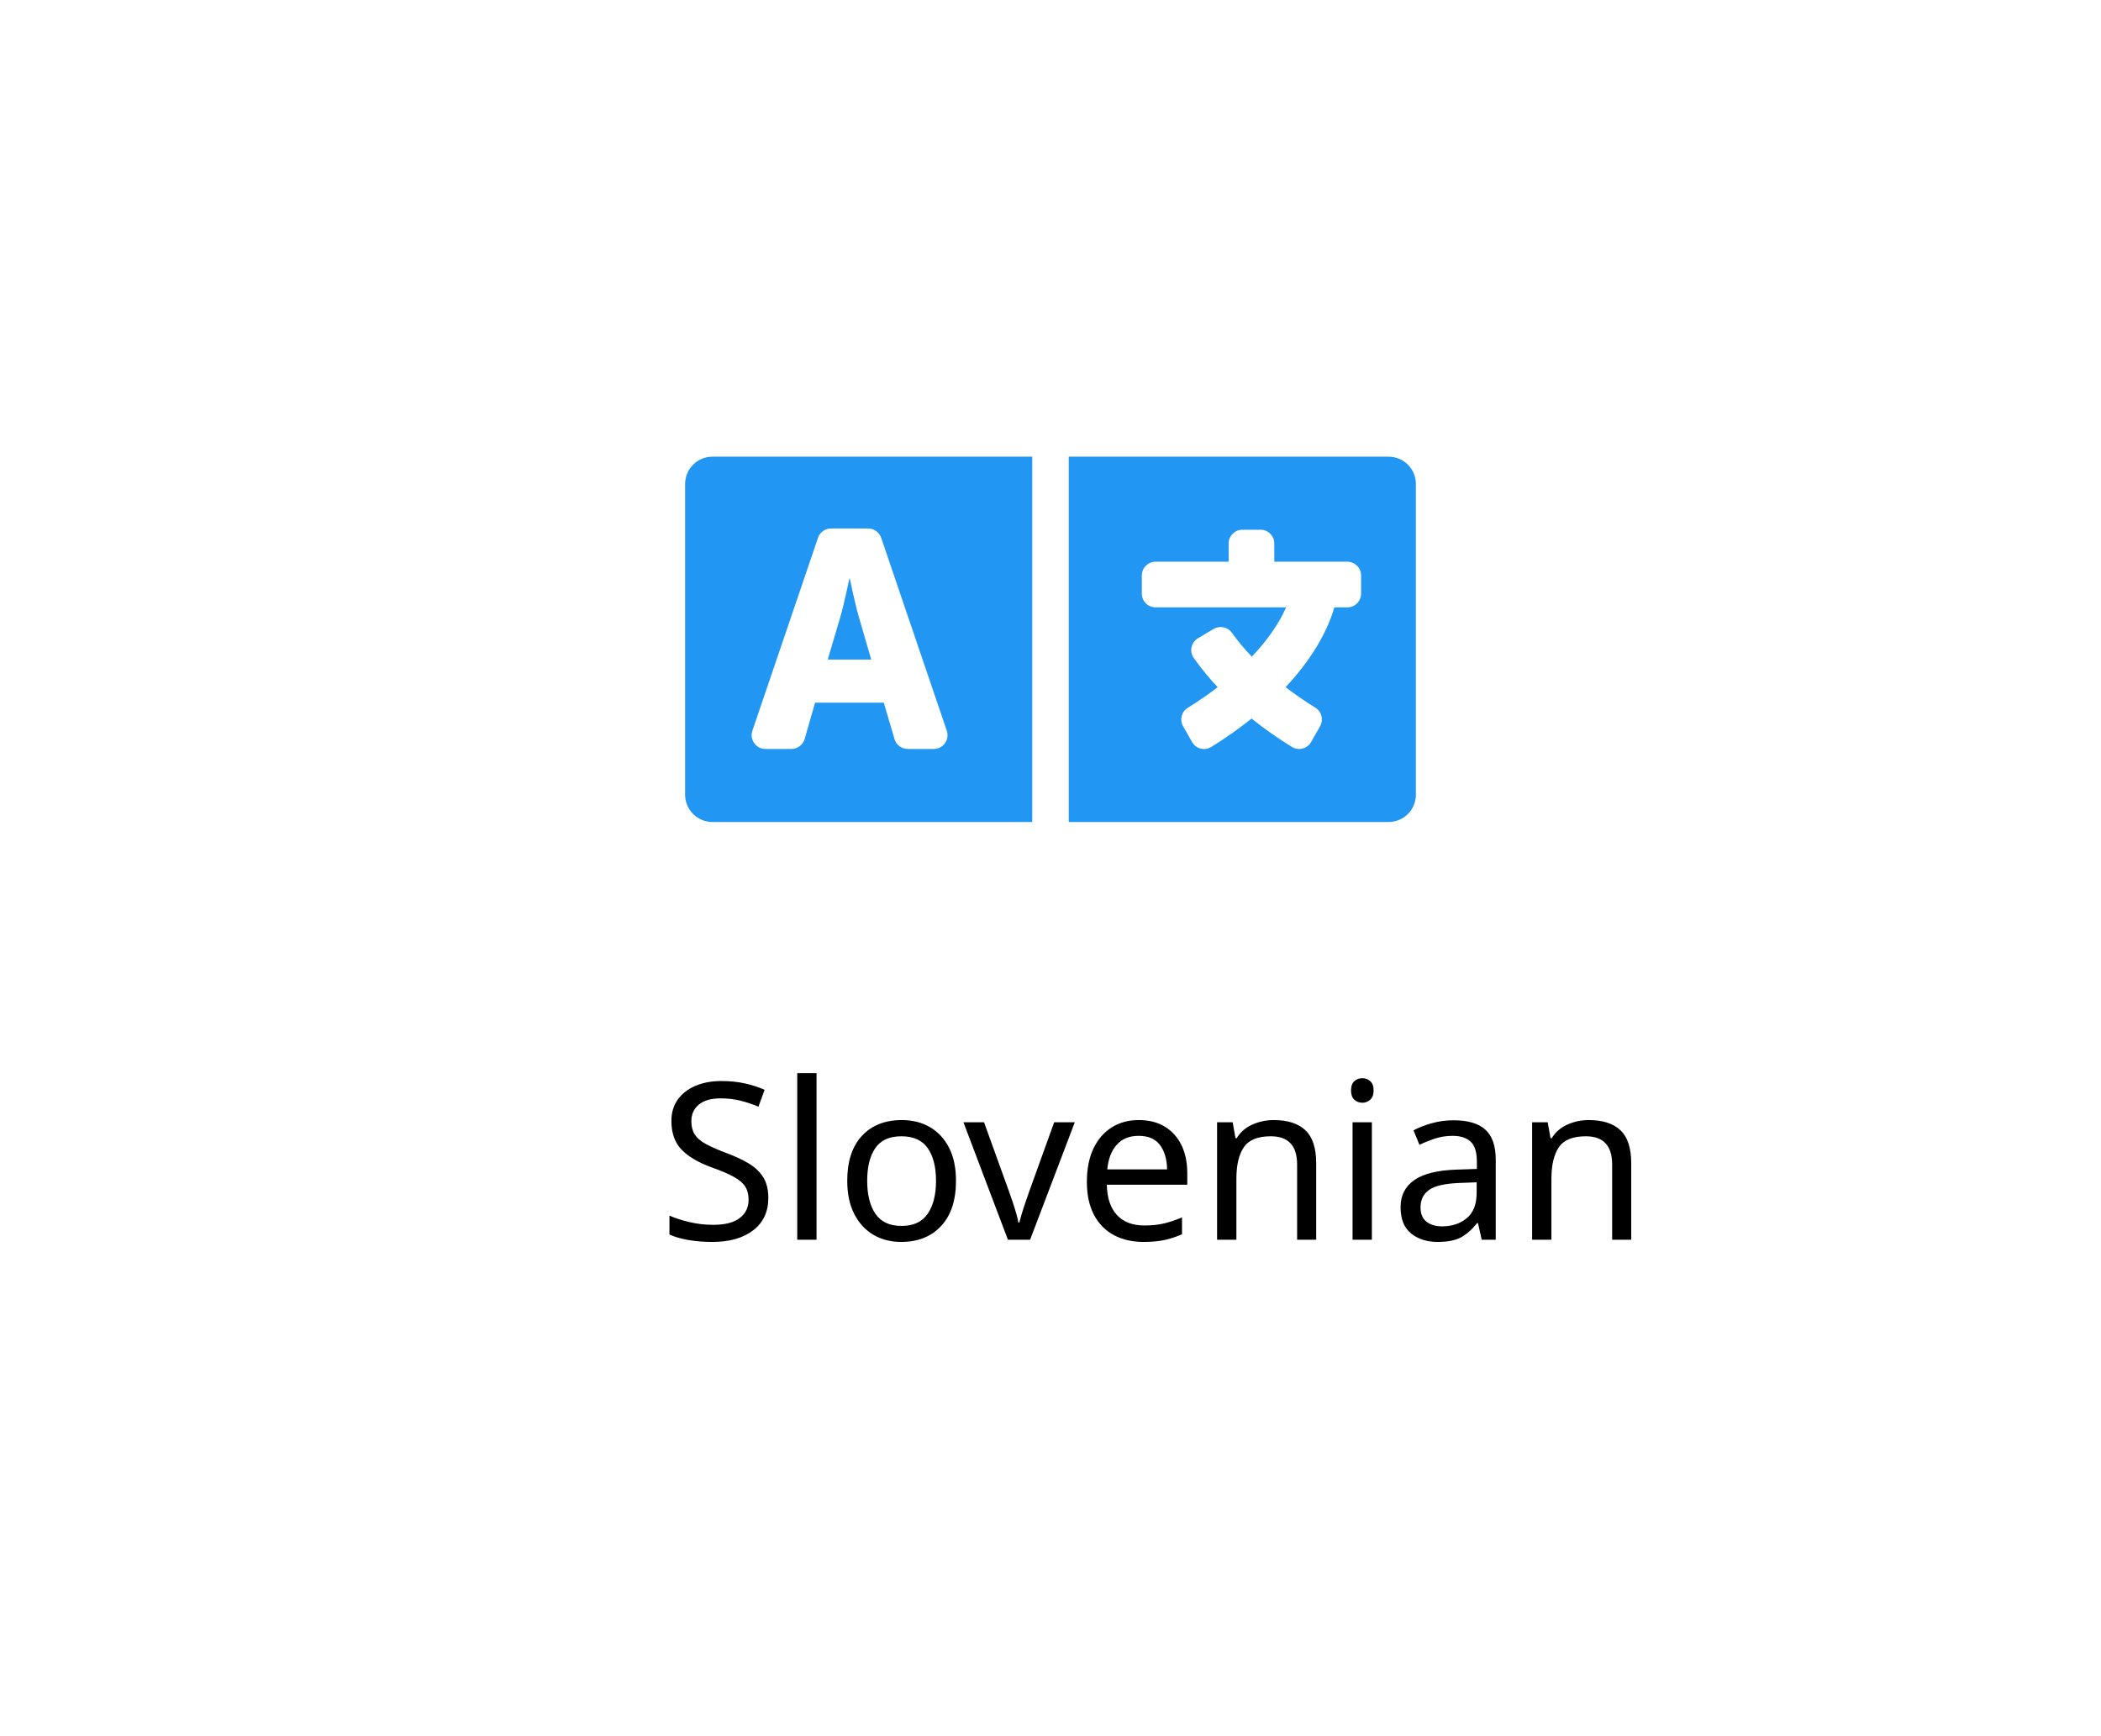
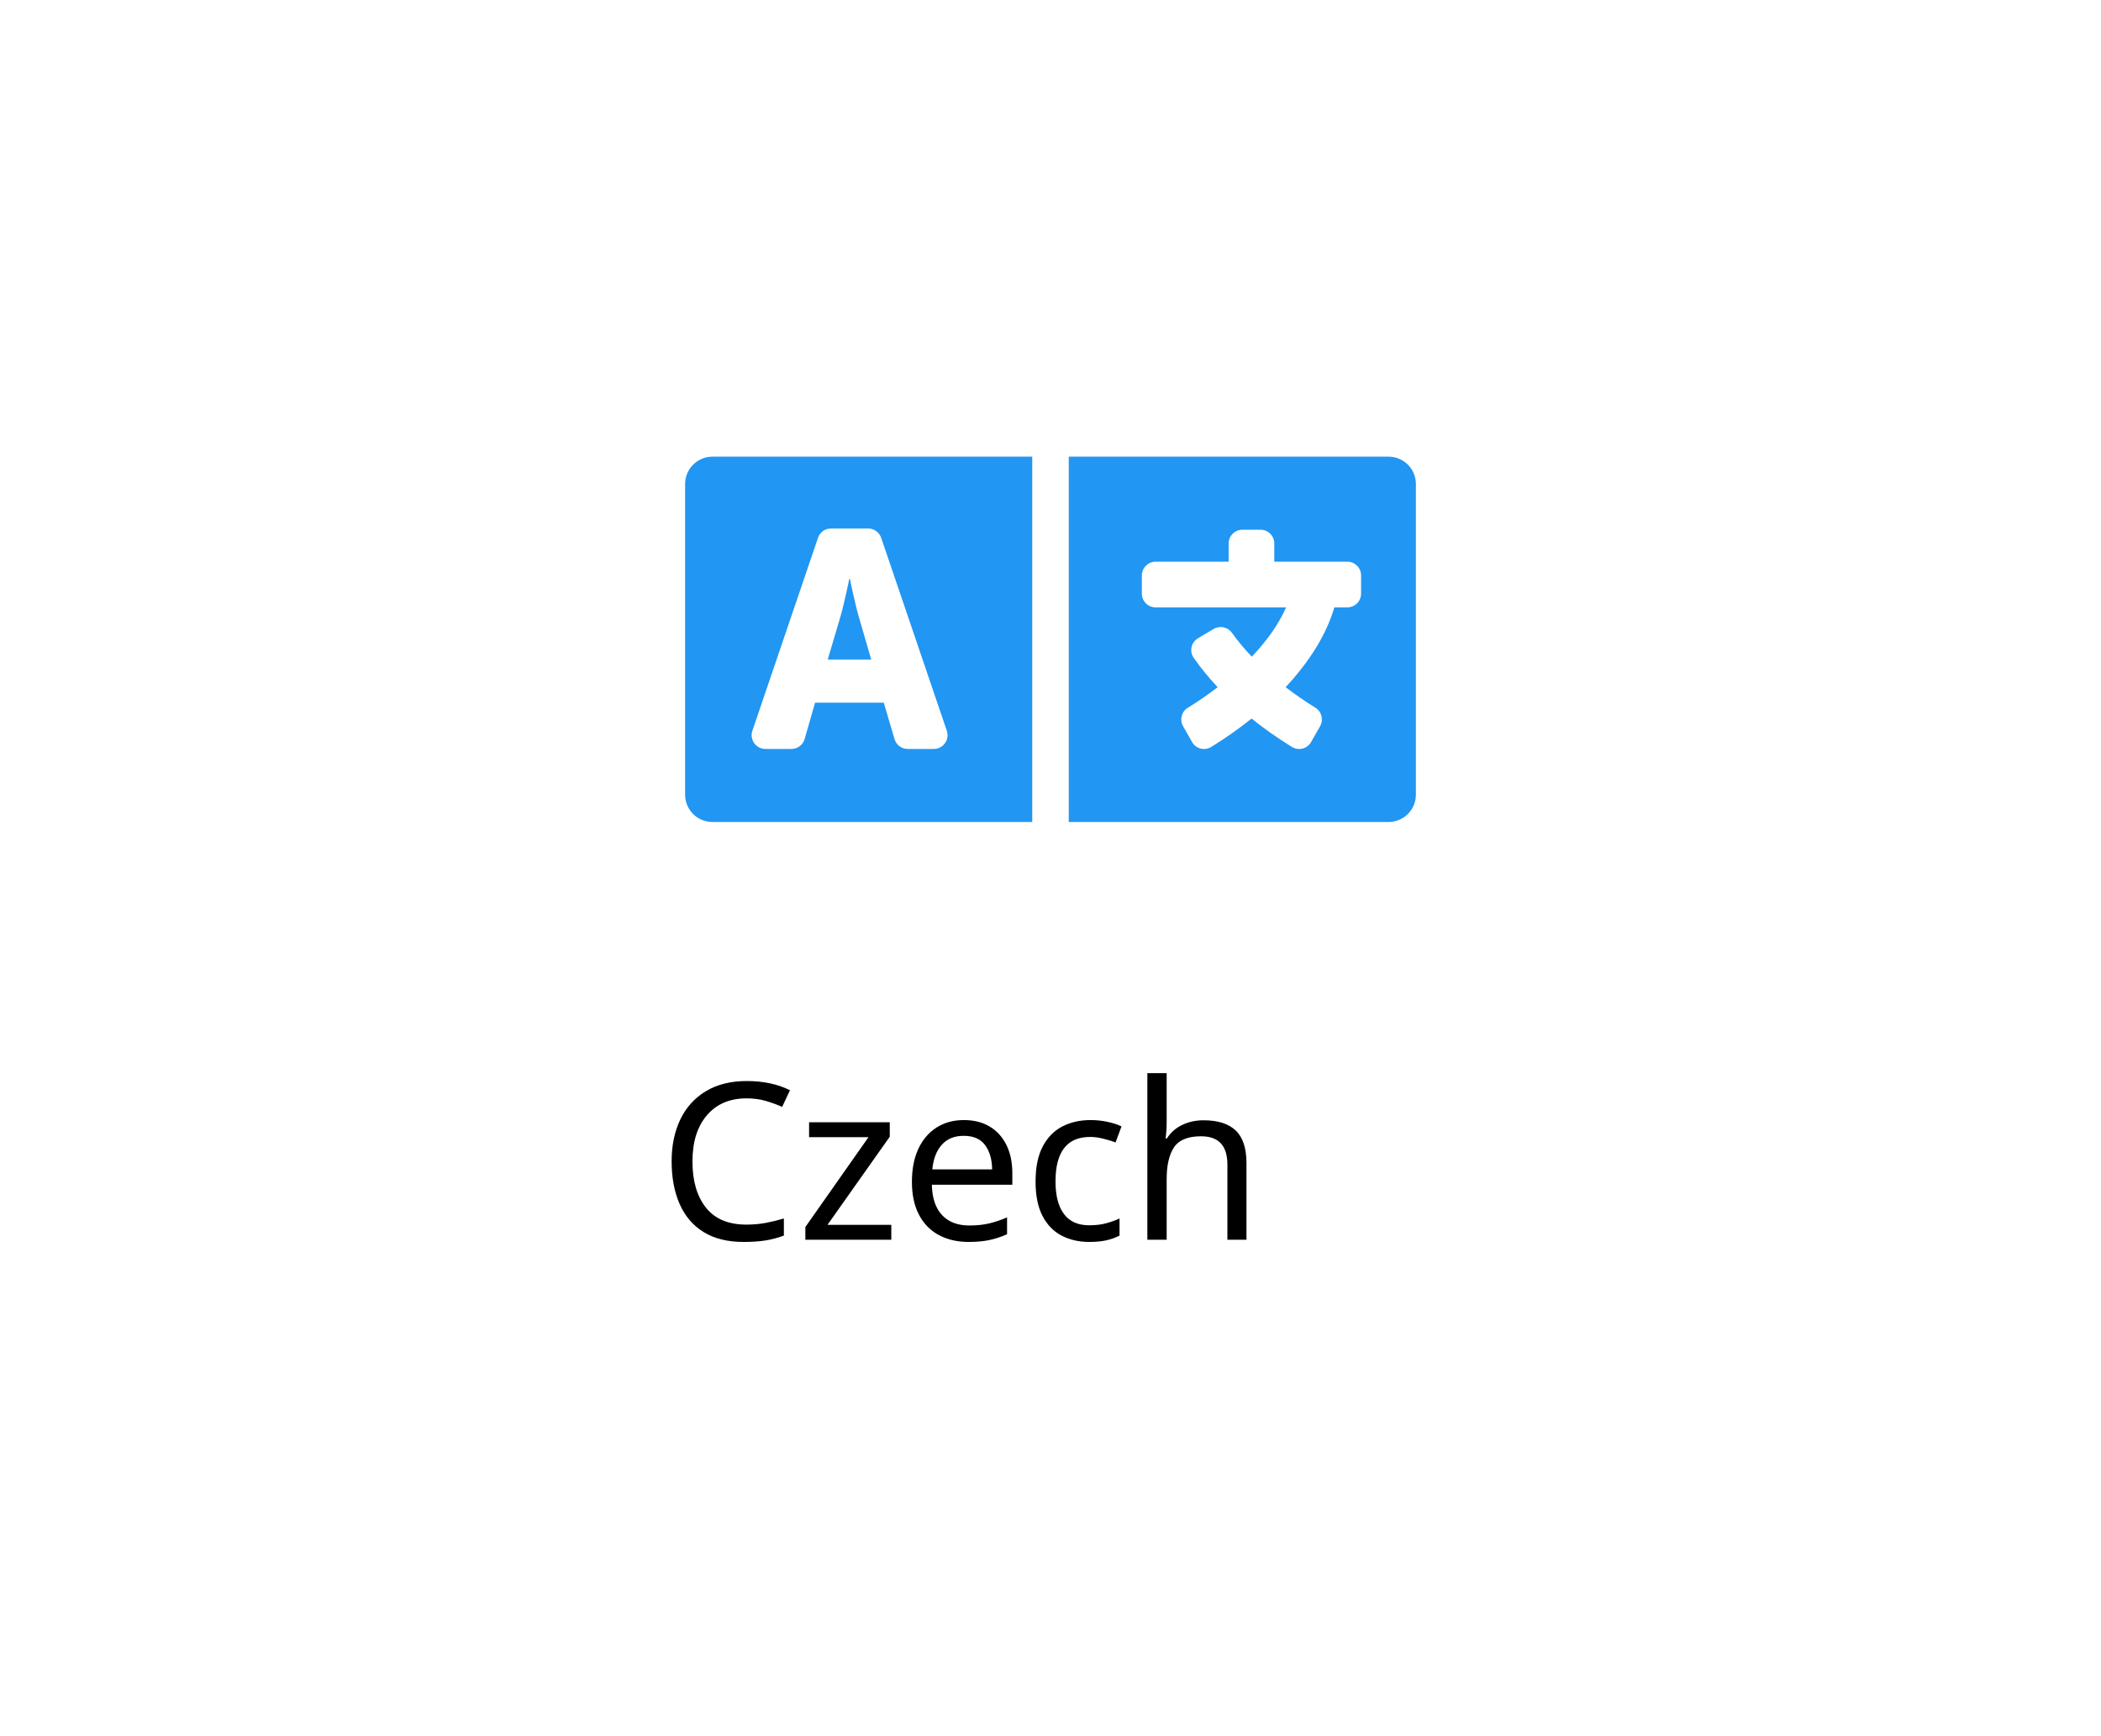
<svg xmlns="http://www.w3.org/2000/svg" aria-hidden="true" focusable="false" data-prefix="fas" data-icon="language" class="svg-inline--fa fa-language fa-w-20" role="img" viewBox="0 0 1840 1520" version="1.1" id="svg3763" width="1840" height="1520">
  <defs id="defs3767" />
  <path d="M 752.1,540.2 C 748.6,528.1 744.3,507 744.3,507 h -0.5 c 0,0 -4.3,21.1 -7.8,33.2 l -11.1,37.5 H 763 Z M 1216,400 H 936 v 320 h 280 c 13.3,0 24,-10.7 24,-24 V 424 c 0,-13.3 -10.7,-24 -24,-24 z m -24,120 c 0,6.6 -5.4,12 -12,12 h -11.4 c -6.9,23.6 -21.7,47.4 -42.7,69.9 8.4,6.4 17.1,12.5 26.1,18 5.5,3.4 7.3,10.5 4.1,16.2 l -7.9,13.9 c -3.4,5.9 -10.9,7.8 -16.7,4.3 -12.6,-7.8 -24.5,-16.1 -35.4,-24.9 -10.9,8.7 -22.7,17.1 -35.4,24.9 -5.8,3.5 -13.3,1.6 -16.7,-4.3 l -7.9,-13.9 c -3.2,-5.6 -1.4,-12.8 4.2,-16.2 9.3,-5.7 18,-11.7 26.1,-18 -7.9,-8.4 -14.9,-17 -21,-25.7 -4,-5.7 -2.2,-13.6 3.7,-17.1 l 6.5,-3.9 7.3,-4.3 c 5.4,-3.2 12.4,-1.7 16,3.4 5,7 10.8,14 17.4,20.9 13.5,-14.2 23.8,-28.9 30,-43.2 H 1012 c -6.6,0 -12,-5.4 -12,-12 v -16 c 0,-6.6 5.4,-12 12,-12 h 64 v -16 c 0,-6.6 5.4,-12 12,-12 h 16 c 6.6,0 12,5.4 12,12 v 16 h 64 c 6.6,0 12,5.4 12,12 z M 600,424 v 272 c 0,13.3 10.7,24 24,24 H 904 V 400 H 624 c -13.3,0 -24,10.7 -24,24 z M 658.9,640.1 716.4,471 c 1.7,-4.9 6.2,-8.1 11.4,-8.1 h 32.5 c 5.1,0 9.7,3.3 11.4,8.1 l 57.5,169.1 c 2.6,7.8 -3.1,15.9 -11.4,15.9 h -22.9 a 12,12 0 0 1 -11.5,-8.6 L 774,615.5 h -60.2 l -9.1,31.8 c -1.5,5.1 -6.2,8.7 -11.5,8.7 h -22.9 c -8.2,0 -14,-8.1 -11.4,-15.9 z" id="path3761" style="fill:#2196f3;fill-opacity:1" />
  <text xml:space="preserve" style="font-style:normal;font-weight:normal;font-size:192px;line-height:1.25;font-family:sans-serif;letter-spacing:0px;word-spacing:0px;fill:#000000;fill-opacity:1;stroke:none" x="576.484" y="1085.901" id="text3773">
-     <tspan id="tspan3771" x="576.484" y="1085.901">Slovenian</tspan>
+     <tspan id="tspan3771" x="576.484" y="1085.901">Czech</tspan>
  </text>
  <flowRoot xml:space="preserve" id="flowRoot3775" style="fill:black;fill-opacity:1;stroke:none;font-family:sans-serif;font-style:normal;font-weight:normal;font-size:40px;line-height:1.25;letter-spacing:0px;word-spacing:0px">
    <flowRegion id="flowRegion3777">
      <rect id="rect3779" width="184.058" height="90.293" x="451.463" y="1006.027" />
    </flowRegion>
    <flowPara id="flowPara3781" />
  </flowRoot>
</svg>
